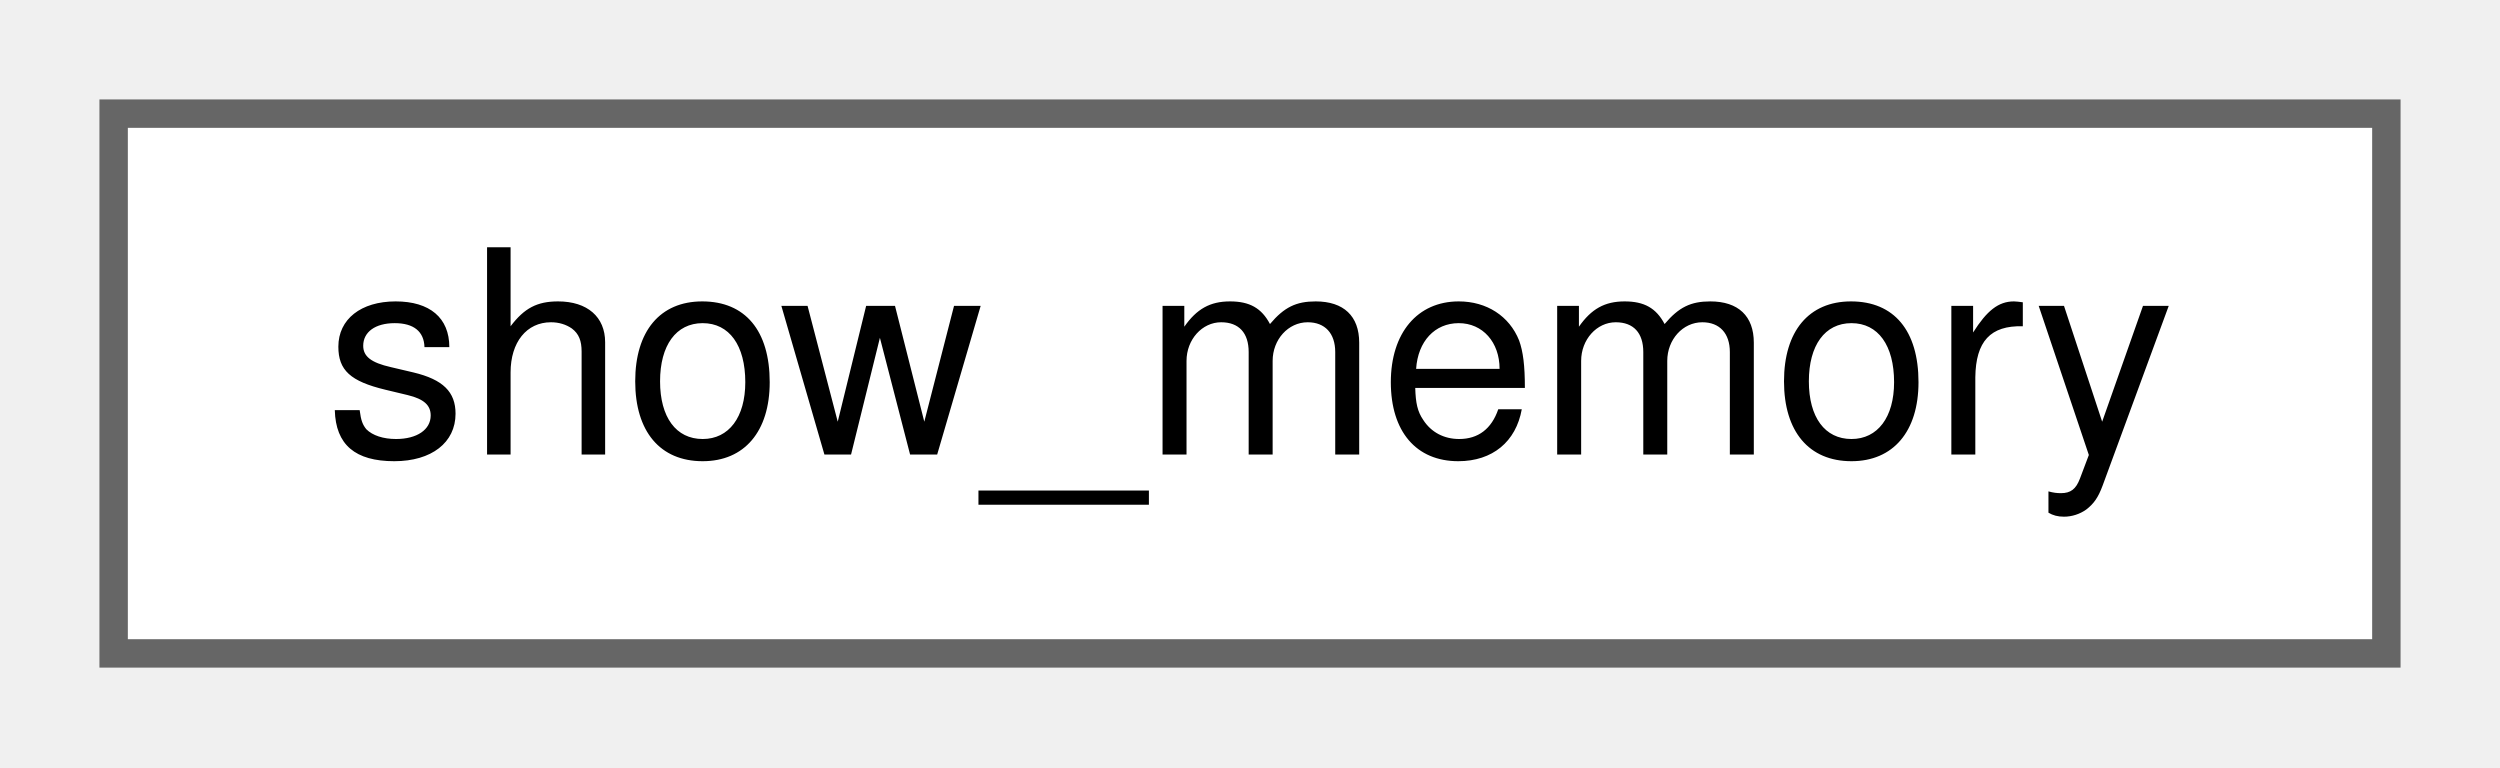
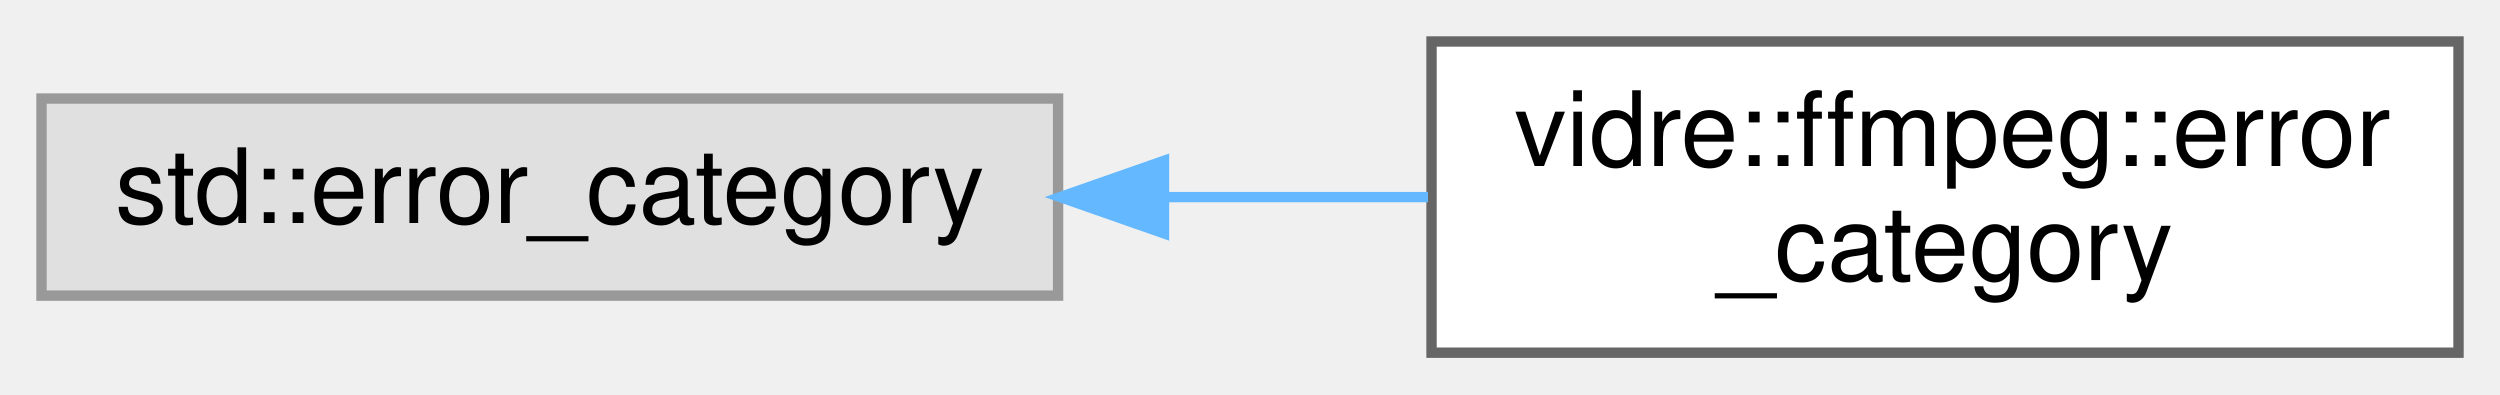
- <svg xmlns="http://www.w3.org/2000/svg" xmlns:xlink="http://www.w3.org/1999/xlink" width="88pt" height="27pt" viewBox="0.00 0.00 88.00 27.00">
-   <g id="graph0" class="graph" transform="scale(1 1) rotate(0) translate(4 23)">
+ <svg xmlns="http://www.w3.org/2000/svg" xmlns:xlink="http://www.w3.org/1999/xlink" width="241pt" height="38pt" viewBox="0.00 0.00 241.00 38.00">
+   <g id="graph0" class="graph" transform="scale(1 1) rotate(0) translate(4 34)">
    <g id="Node000000" class="node">
      <g id="a_Node000000">
-         <a xlink:href="structshow__memory.html" target="_top" xlink:title=" ">
-           <polygon fill="white" stroke="#666666" points="80,-19 0,-19 0,0 80,0 80,-19" />
-           <text text-anchor="middle" x="40" y="-7" font-family="Helvetica,sans-Serif" font-size="10.00">show_memory</text>
+         <a xlink:title=" ">
+           <polygon fill="#e0e0e0" stroke="#999999" points="98,-24.5 0,-24.5 0,-5.5 98,-5.5 98,-24.5" />
+           <text text-anchor="middle" x="49" y="-12.5" font-family="Helvetica,sans-Serif" font-size="10.00">std::error_category</text>
+         </a>
+       </g>
+     </g>
+     <g id="Node000001" class="node">
+       <g id="a_Node000001">
+         <a xlink:href="classvidre_1_1ffmpeg_1_1error__category.html" target="_top" xlink:title="FFmpeg error category.">
+           <polygon fill="white" stroke="#666666" points="233,-30 134,-30 134,0 233,0 233,-30" />
+           <text text-anchor="start" x="142" y="-18" font-family="Helvetica,sans-Serif" font-size="10.00">vidre::ffmpeg::error</text>
+           <text text-anchor="middle" x="183.5" y="-7" font-family="Helvetica,sans-Serif" font-size="10.00">_category</text>
+         </a>
+       </g>
+     </g>
+     <g id="edge2_Node000000_Node000001" class="edge">
+       <g id="a_edge2_Node000000_Node000001">
+         <a xlink:title=" ">
+           <path fill="none" stroke="#63b8ff" d="M108.38,-15C116.82,-15 125.43,-15 133.66,-15" />
+           <polygon fill="#63b8ff" stroke="#63b8ff" points="108.21,-11.5 98.21,-15 108.21,-18.5 108.21,-11.5" />
        </a>
      </g>
    </g>
  </g>
</svg>
